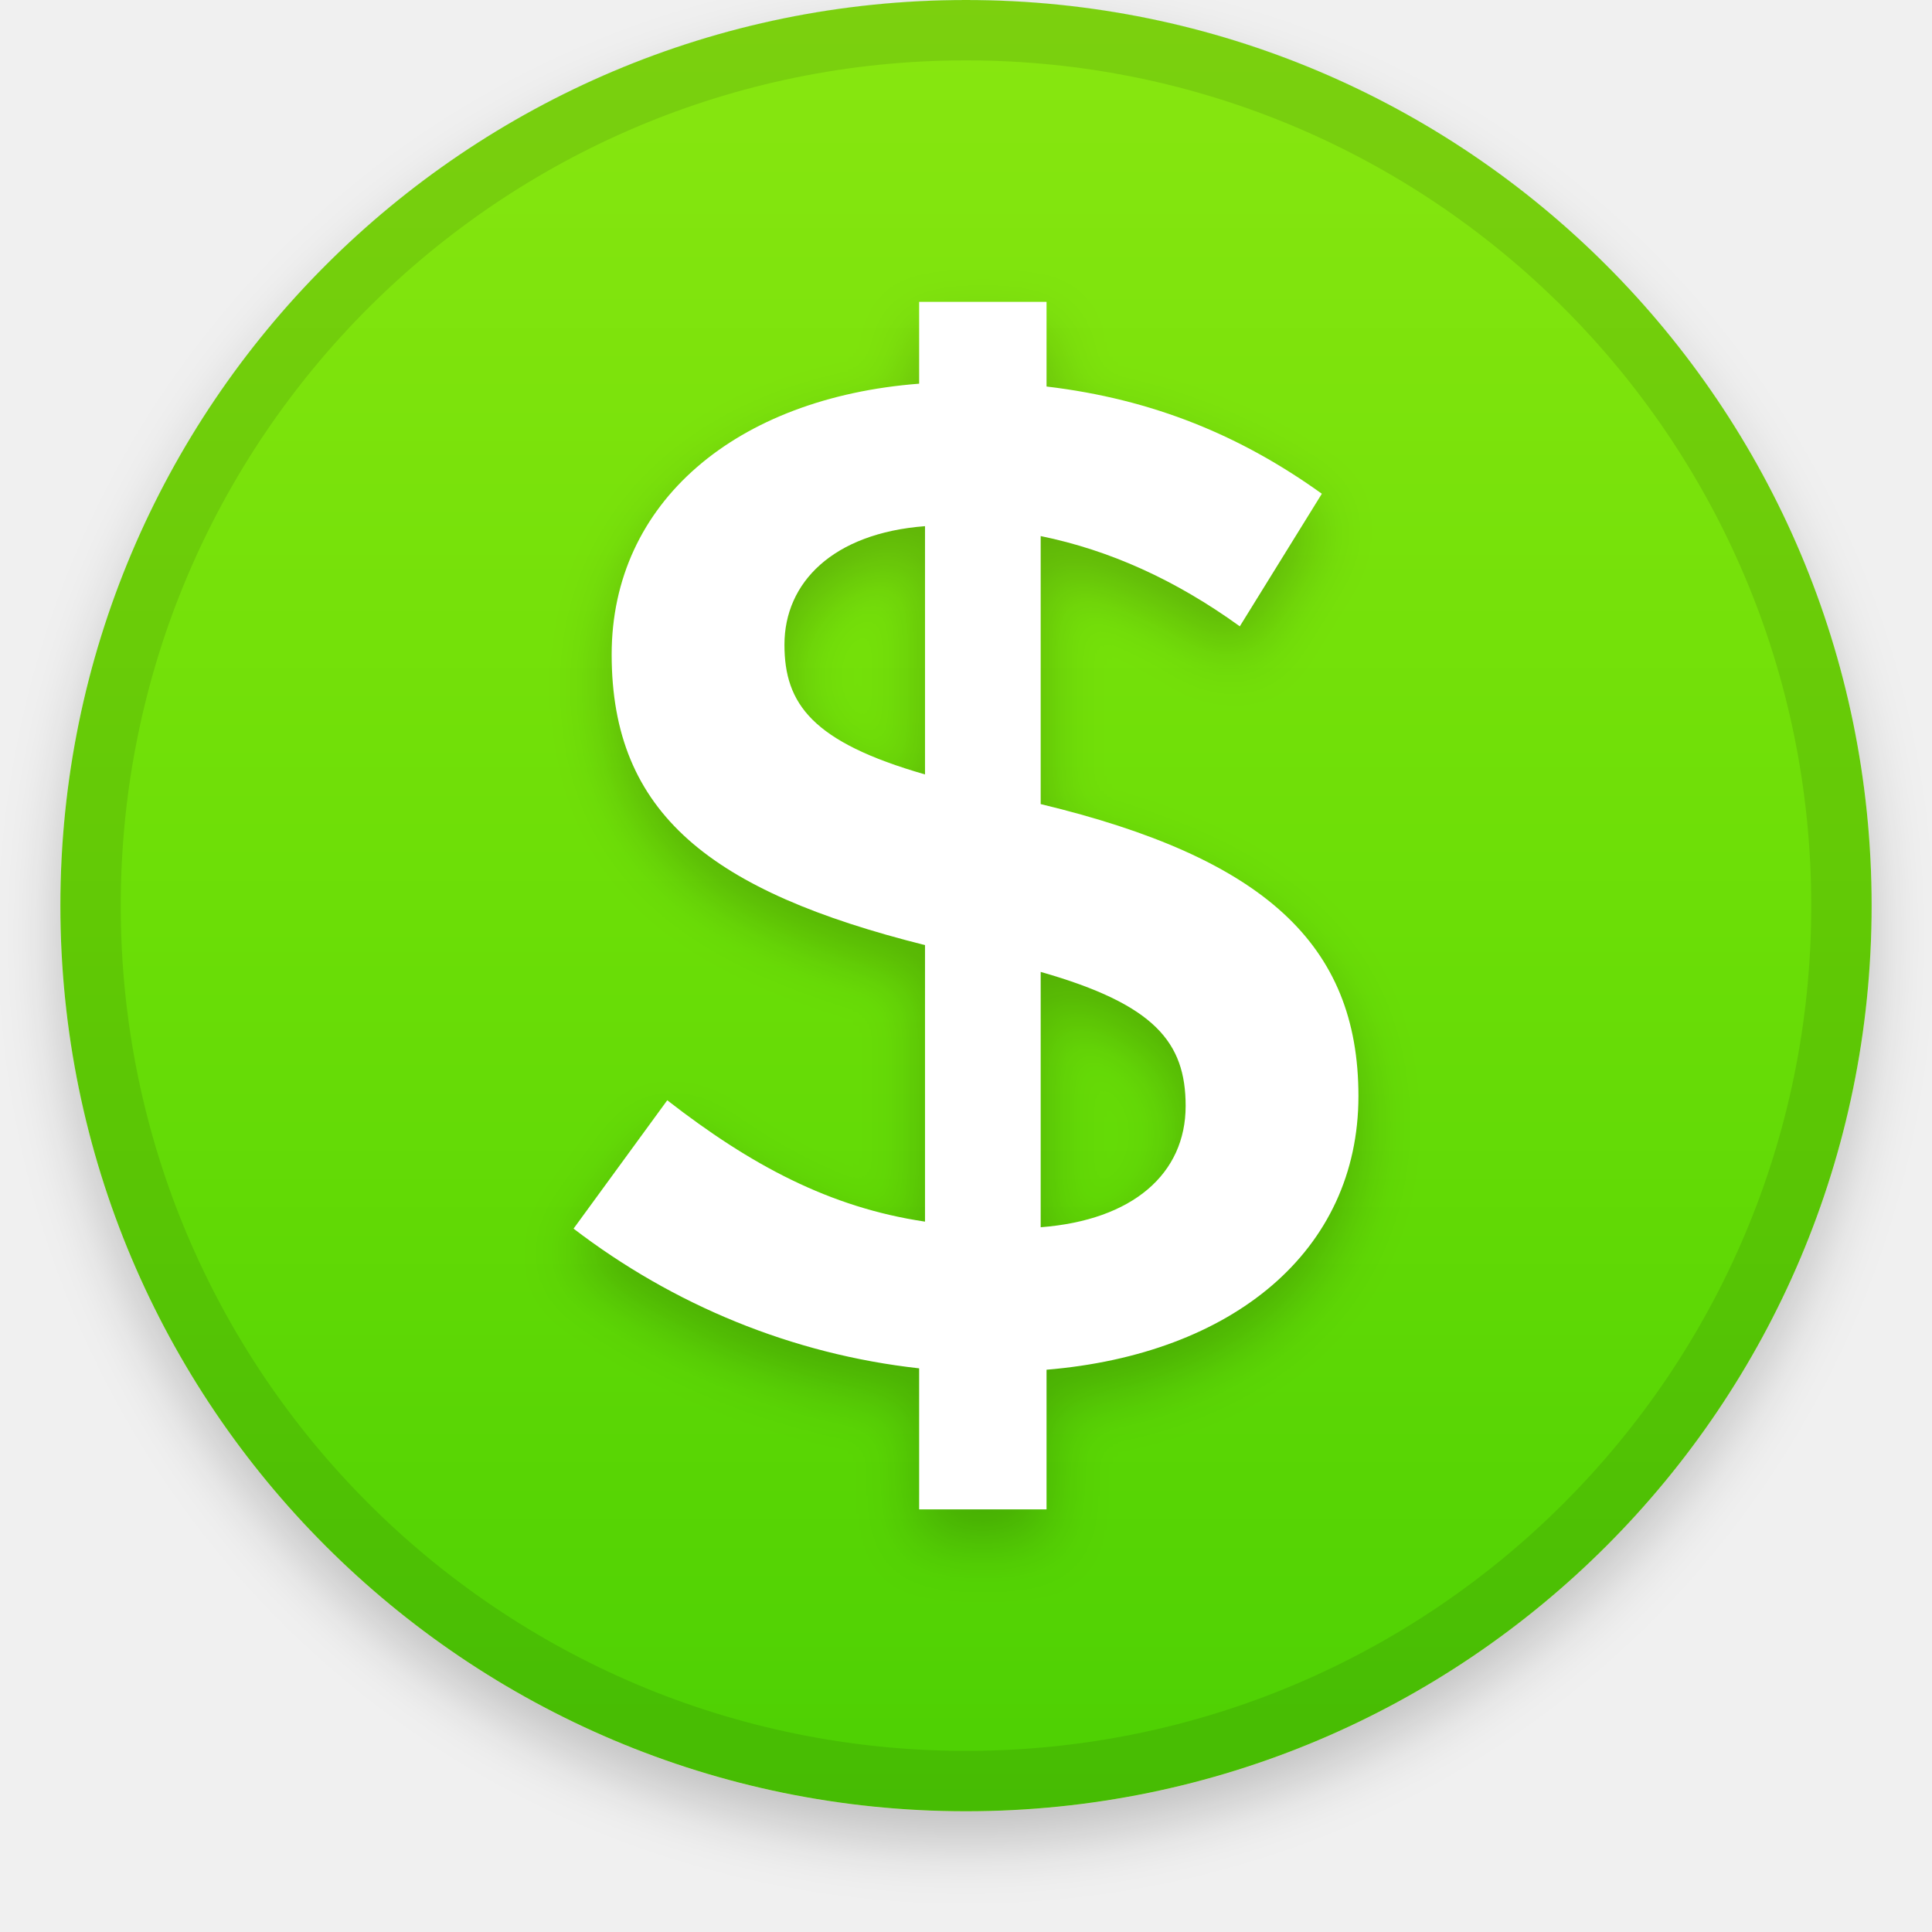
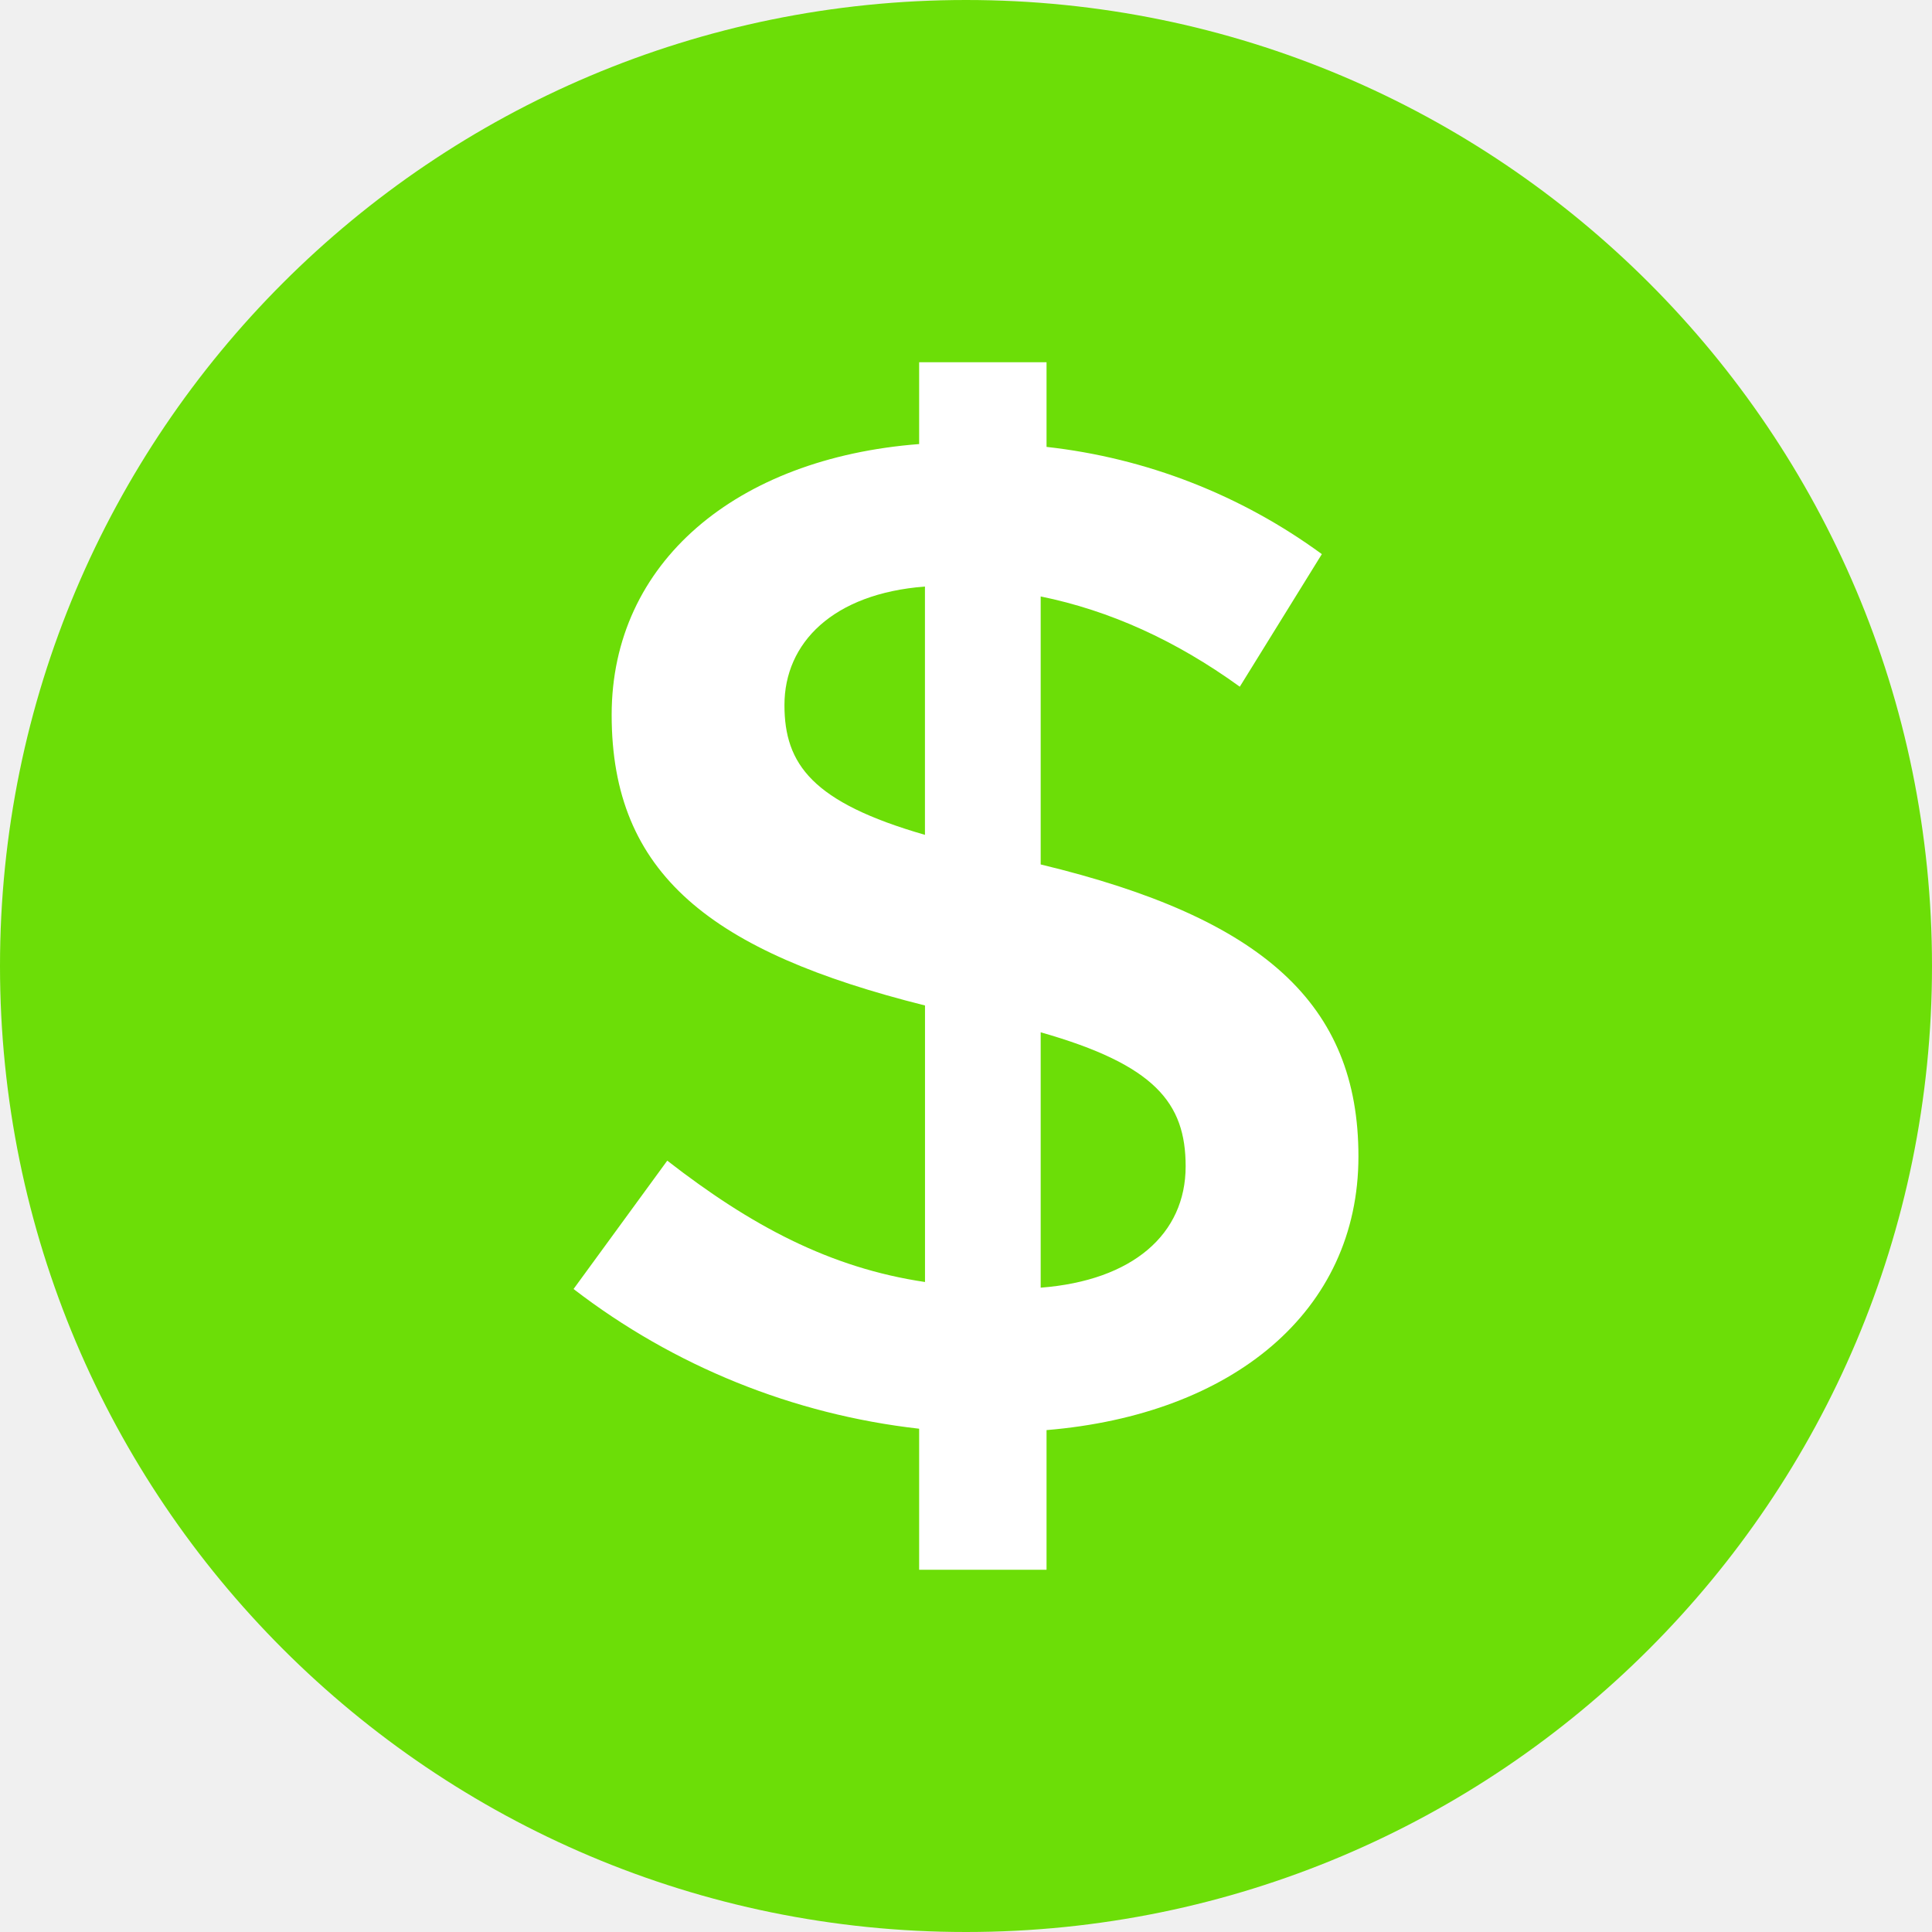
- <svg xmlns="http://www.w3.org/2000/svg" xmlns:xlink="http://www.w3.org/1999/xlink" width="32" height="32" viewBox="0 0 32 32">
-   <defs>
-     <linearGradient id="usd-c" x1="50%" x2="50%" y1="0%" y2="100%">
-       <stop offset="0%" stop-color="#FFF" stop-opacity=".5" />
-       <stop offset="100%" stop-opacity=".5" />
-     </linearGradient>
-     <circle id="usd-b" cx="16" cy="15" r="15" />
-     <filter id="usd-a" width="111.7%" height="111.7%" x="-5.8%" y="-4.2%" filterUnits="objectBoundingBox">
-       <feOffset dy=".5" in="SourceAlpha" result="shadowOffsetOuter1" />
-       <feGaussianBlur in="shadowOffsetOuter1" result="shadowBlurOuter1" stdDeviation=".5" />
-       <feComposite in="shadowBlurOuter1" in2="SourceAlpha" operator="out" result="shadowBlurOuter1" />
-       <feColorMatrix in="shadowBlurOuter1" values="0 0 0 0 0   0 0 0 0 0   0 0 0 0 0  0 0 0 0.199 0" />
-     </filter>
-     <path id="usd-e" d="M22.5,18.154 C22.5,20.724 20.414,22.43 17.334,22.687 L17.334,25 L15.224,25 L15.224,22.664 C13.114,22.43 11.149,21.612 9.5,20.35 L11.052,18.224 C12.435,19.299 13.744,20 15.321,20.234 L15.321,15.654 C11.78,14.766 10.131,13.481 10.131,10.841 C10.131,8.318 12.192,6.589 15.224,6.355 L15.224,5 L17.334,5 L17.334,6.402 C19.104,6.612 20.56,7.22 21.894,8.178 L20.535,10.374 C19.468,9.603 18.377,9.112 17.237,8.879 L17.237,13.318 C20.924,14.206 22.5,15.631 22.5,18.154 Z M15.321,12.827 L15.321,8.715 C13.793,8.832 12.993,9.65 12.993,10.678 C12.993,11.659 13.453,12.29 15.321,12.827 Z M19.638,18.318 C19.638,17.266 19.129,16.636 17.237,16.098 L17.237,20.327 C18.765,20.21 19.638,19.439 19.638,18.318 Z" />
-     <filter id="usd-d" width="126.9%" height="117.5%" x="-13.5%" y="-6.2%" filterUnits="objectBoundingBox">
-       <feOffset dy=".5" in="SourceAlpha" result="shadowOffsetOuter1" />
-       <feGaussianBlur in="shadowOffsetOuter1" result="shadowBlurOuter1" stdDeviation=".5" />
-       <feColorMatrix in="shadowBlurOuter1" values="0 0 0 0 0   0 0 0 0 0   0 0 0 0 0  0 0 0 0.204 0" />
-     </filter>
-   </defs>
+ <svg xmlns="http://www.w3.org/2000/svg" height="32" width="32">
  <g fill="none" fill-rule="evenodd">
-     <use fill="#000" filter="url(#usd-a)" xlink:href="#usd-b" />
-     <use fill="#6CDE07" xlink:href="#usd-b" />
-     <use fill="url(#usd-c)" style="mix-blend-mode:soft-light" xlink:href="#usd-b" />
-     <circle cx="16" cy="15" r="14.5" stroke="#000" stroke-opacity=".097" />
-     <g>
-       <use fill="#000" filter="url(#usd-d)" xlink:href="#usd-e" />
-       <use fill="#FFF" xlink:href="#usd-e" />
-     </g>
+     <circle cx="16" cy="16" fill="#6cde07" r="16" />
+     <path d="M22.5 19.154c0 2.57-2.086 4.276-5.166 4.533V26h-2.11v-2.336A11.495 11.495 0 0 1 9.5 21.35l1.552-2.126c1.383 1.075 2.692 1.776 4.269 2.01v-4.58c-3.541-.888-5.19-2.173-5.19-4.813 0-2.523 2.061-4.252 5.093-4.486V6h2.11v1.402a9.49 9.49 0 0 1 4.56 1.776l-1.359 2.196c-1.067-.771-2.158-1.262-3.298-1.495v4.439c3.687.888 5.263 2.313 5.263 4.836zm-7.18-5.327V9.715c-1.527.117-2.327.935-2.327 1.963 0 .98.46 1.612 2.328 2.15zm4.318 5.49c0-1.05-.51-1.681-2.401-2.219v4.23c1.528-.118 2.401-.889 2.401-2.01z" fill="#fff" />
  </g>
</svg>
